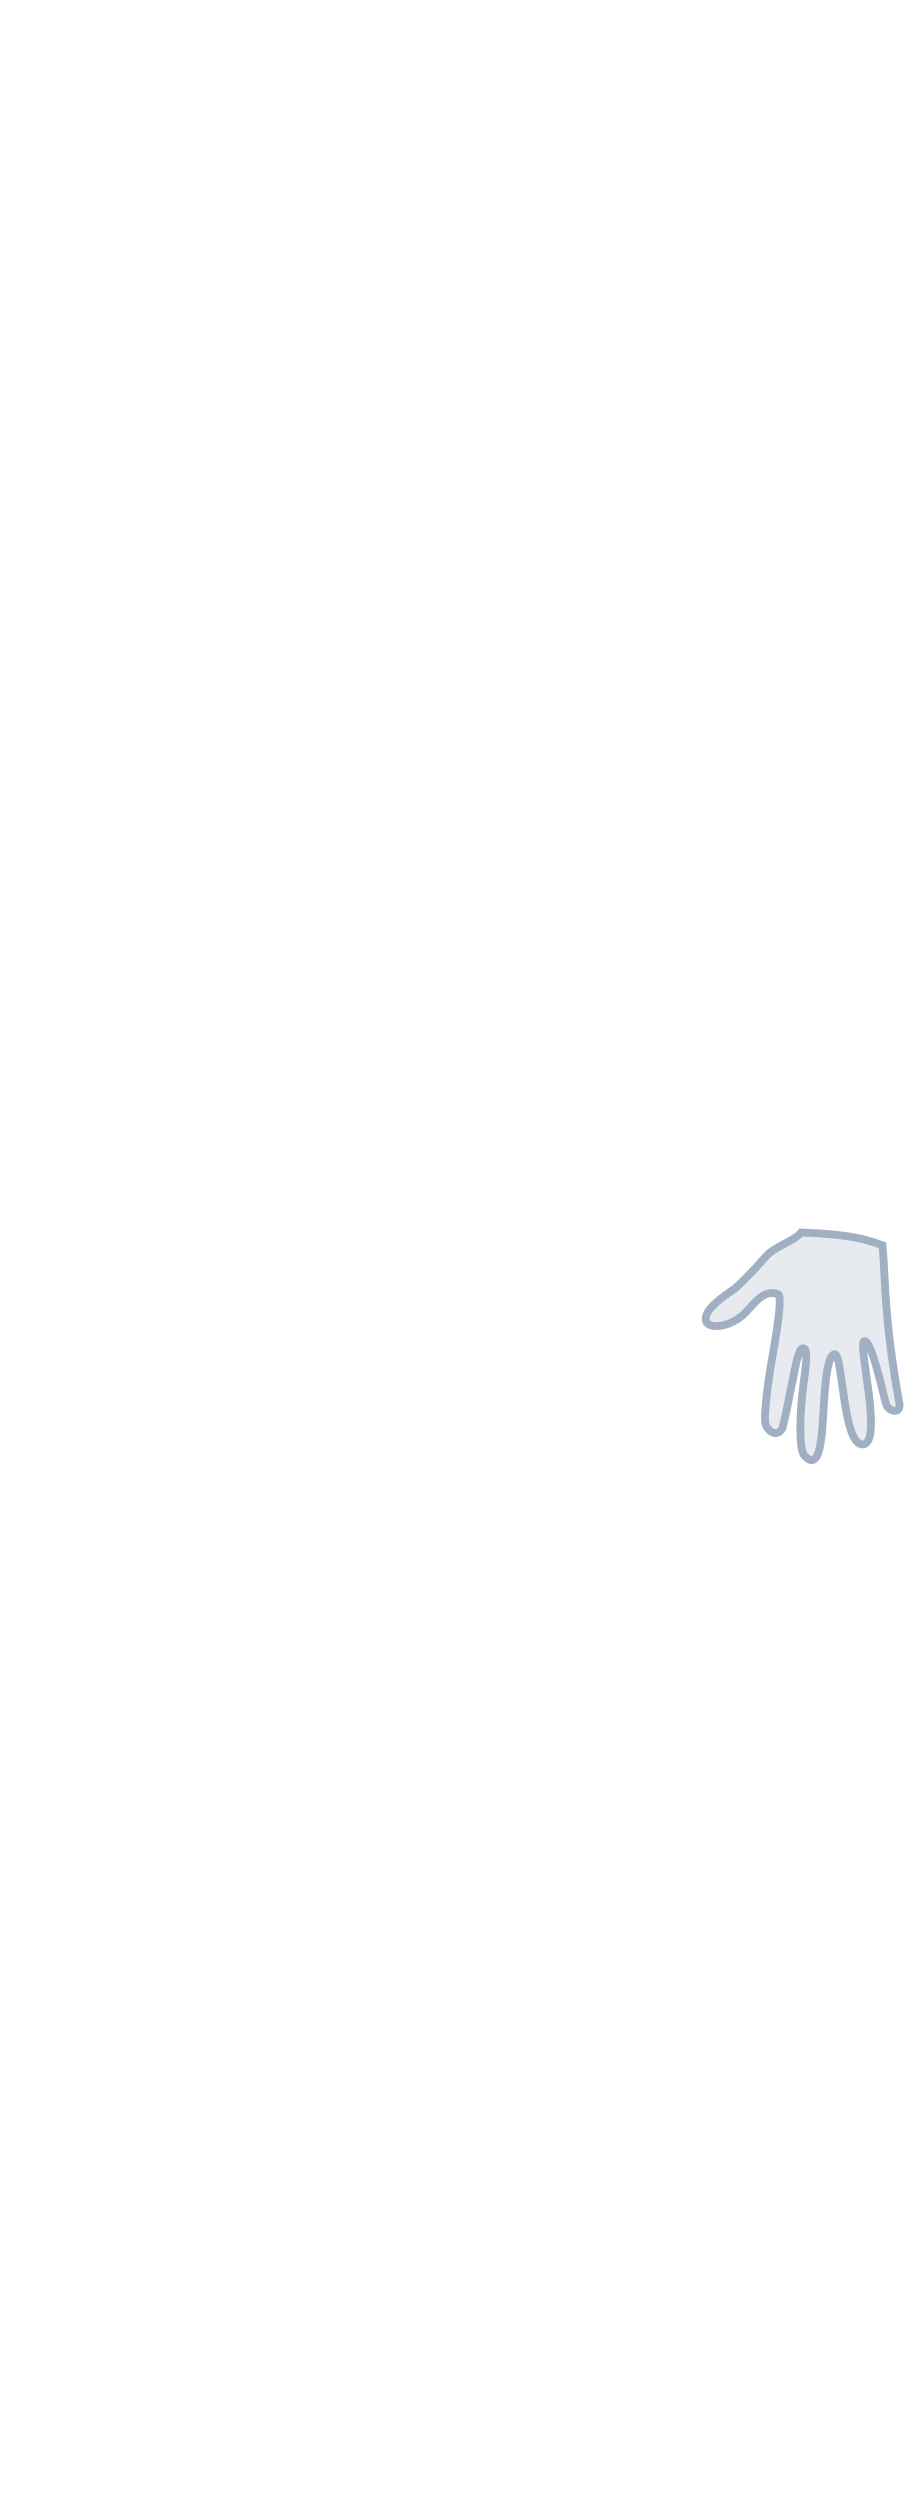
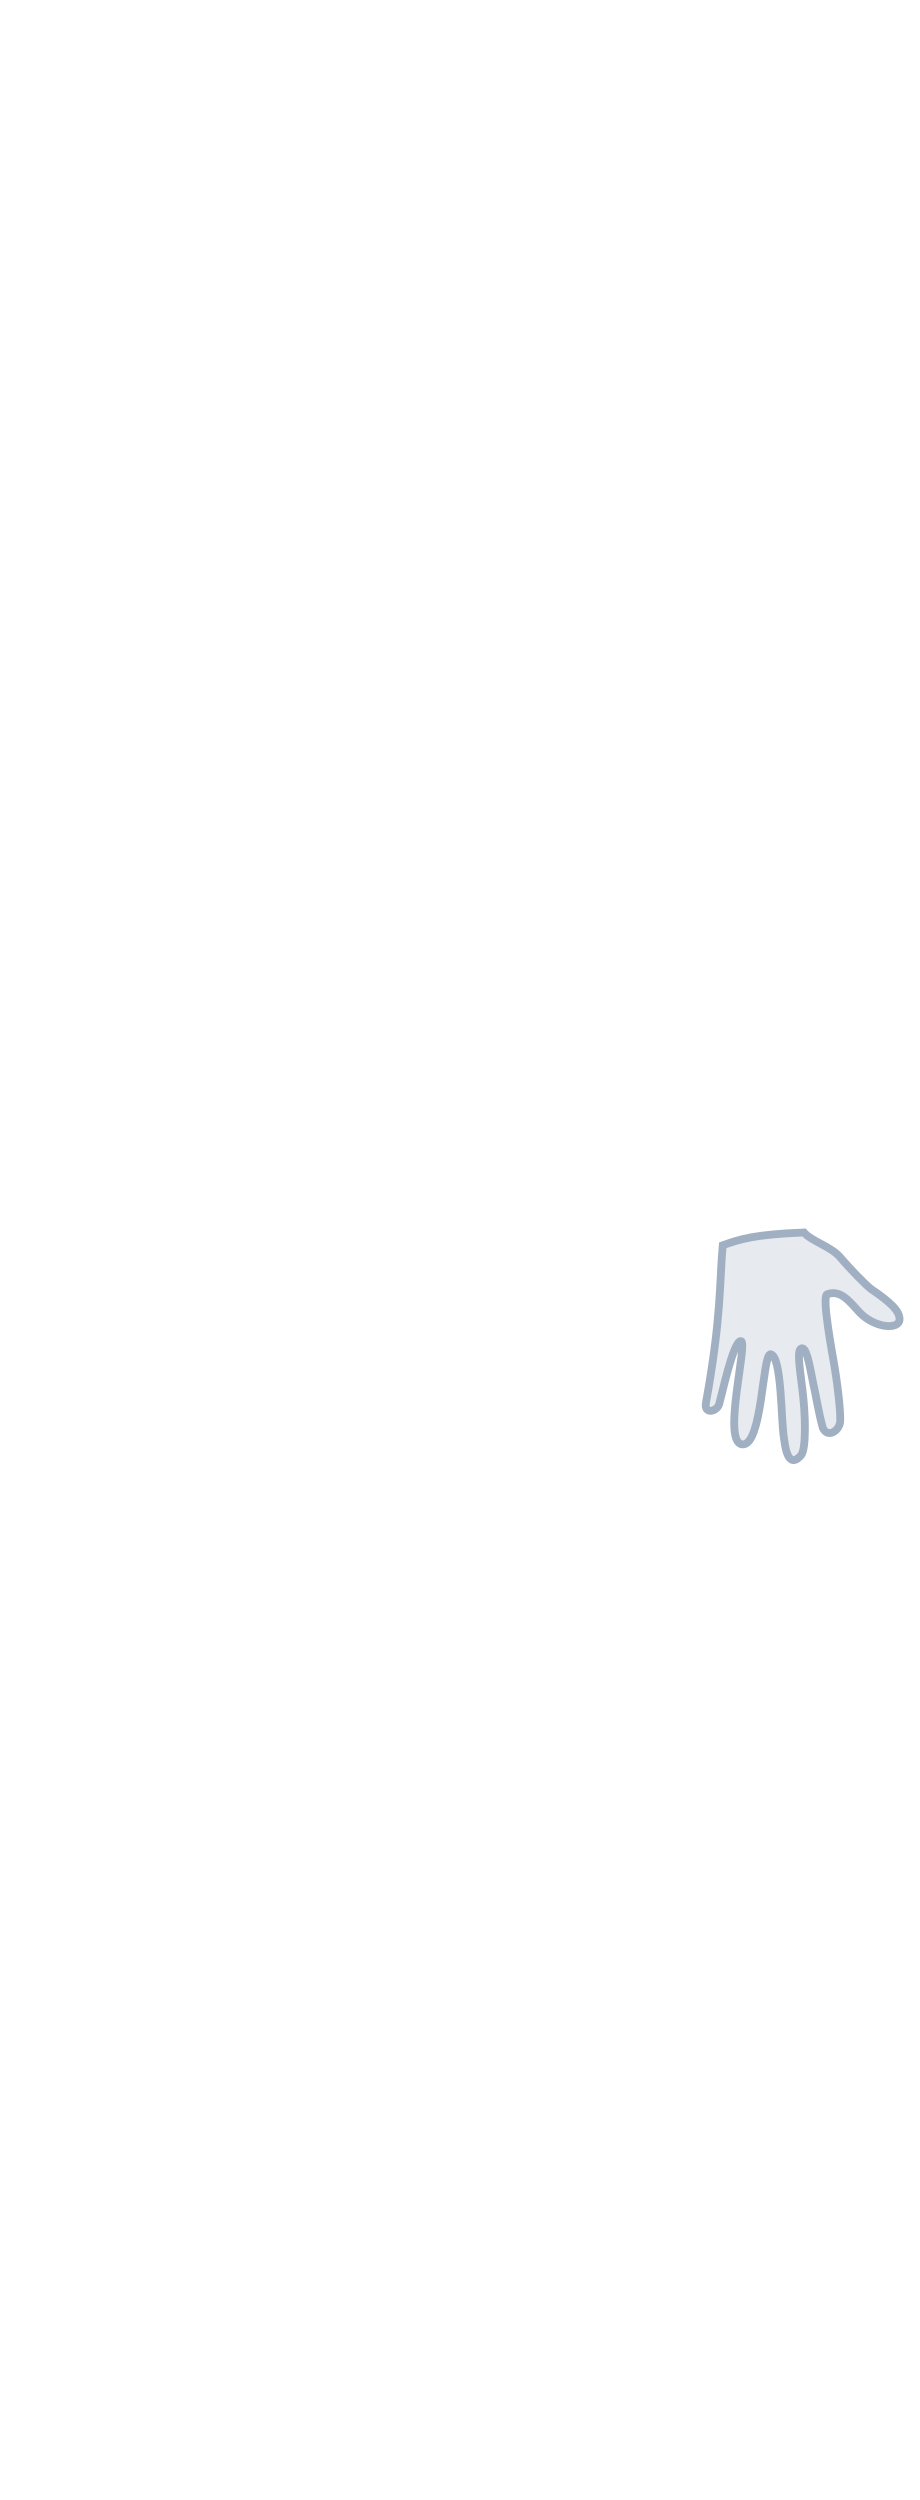
<svg xmlns="http://www.w3.org/2000/svg" width="235px" height="639px" viewBox="0 0 235 639" version="1.1">
  <g id="Page-1" stroke="none" stroke-width="1" fill="none" fill-rule="evenodd" fill-opacity="0.25">
-     <g id="Female/Front/Hover" fill="#A0AEC0" stroke="#A1AFC2" stroke-width="2">
-       <path d="M204.798,315.025 C202.845,317.293 197.918,318.59 195.579,321.341 C193.24,324.093 188.77,328.723 187.577,329.531 C182.945,332.669 180.171,335.123 180.387,337.388 C180.602,339.654 185.702,339.616 189.701,336.292 C192.169,334.241 194.776,329.267 198.878,330.81 C200.368,331.37 197.374,346.893 196.983,349.347 C195.801,356.751 195.382,362.154 195.579,363.568 C195.878,365.711 198.686,367.665 199.98,365.007 C201.144,360.73 201.657,357.081 202.323,354.178 C202.989,351.275 203.892,344.611 205.244,344.611 C206.595,344.611 206.108,348.192 205.244,354.873 C204.379,361.554 204.168,370.483 205.602,372.057 C209.112,375.912 209.7,368.939 209.92,367.621 C210.689,363.023 210.449,346.78 213.294,346.149 C215.479,345.664 215.333,369.703 220.603,369.184 C225.874,368.665 218.994,342.904 220.927,342.769 C222.86,342.634 225.874,356.904 226.478,358.883 C227.082,360.862 230.414,361.603 229.863,358.576 C225.836,336.421 226.414,327.394 225.568,318.298 C221.185,316.742 217.571,315.527 204.798,315.025 Z" id="Left-Hand" />
+     <g id="Female/Front/Hover " fill="#A0AEC0" stroke="#A1AFC2" stroke-width="2">
+       <path d="M204.798,315.025 C202.845,317.293 197.918,318.59 195.579,321.341 C193.24,324.093 188.77,328.723 187.577,329.531 C182.945,332.669 180.171,335.123 180.387,337.388 C180.602,339.654 185.702,339.616 189.701,336.292 C192.169,334.241 194.776,329.267 198.878,330.81 C200.368,331.37 197.374,346.893 196.983,349.347 C195.801,356.751 195.382,362.154 195.579,363.568 C195.878,365.711 198.686,367.665 199.98,365.007 C201.144,360.73 201.657,357.081 202.323,354.178 C202.989,351.275 203.892,344.611 205.244,344.611 C206.595,344.611 206.108,348.192 205.244,354.873 C204.379,361.554 204.168,370.483 205.602,372.057 C209.112,375.912 209.7,368.939 209.92,367.621 C210.689,363.023 210.449,346.78 213.294,346.149 C215.479,345.664 215.333,369.703 220.603,369.184 C225.874,368.665 218.994,342.904 220.927,342.769 C222.86,342.634 225.874,356.904 226.478,358.883 C227.082,360.862 230.414,361.603 229.863,358.576 C225.836,336.421 226.414,327.394 225.568,318.298 C221.185,316.742 217.571,315.527 204.798,315.025 Z" id="Left-Hand" transform="translate(205.1497, 344.1158) scale(-1, 1) translate(-205.1497, -344.1158) " />
    </g>
  </g>
</svg>
